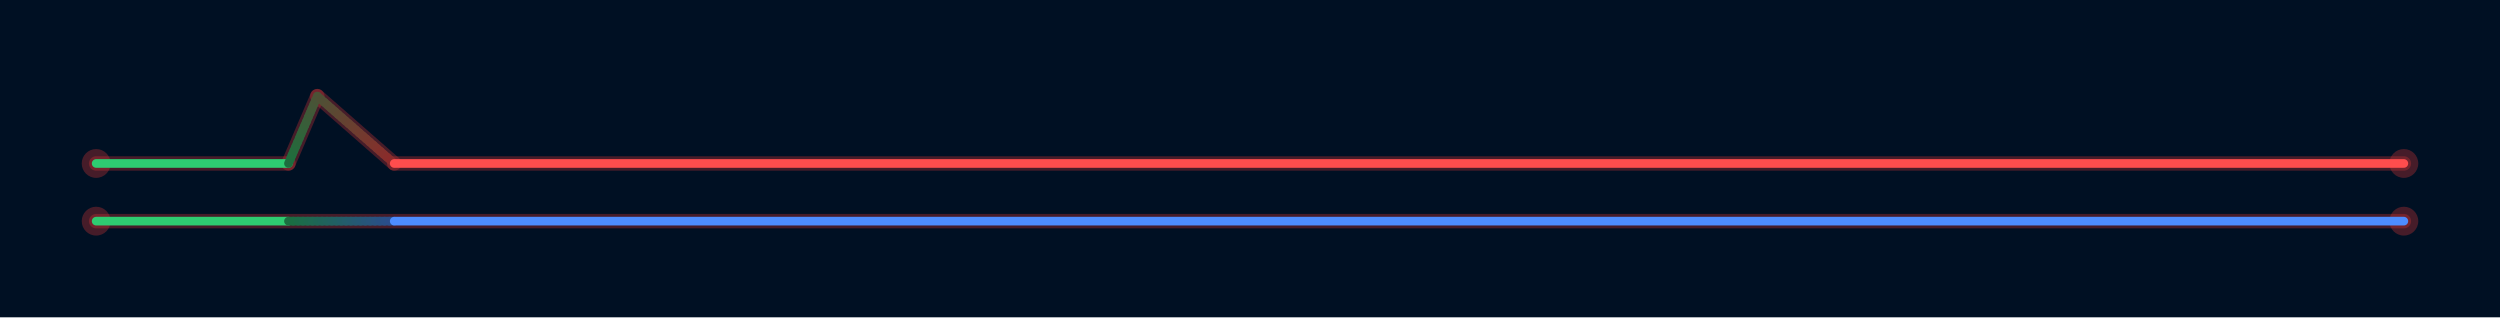
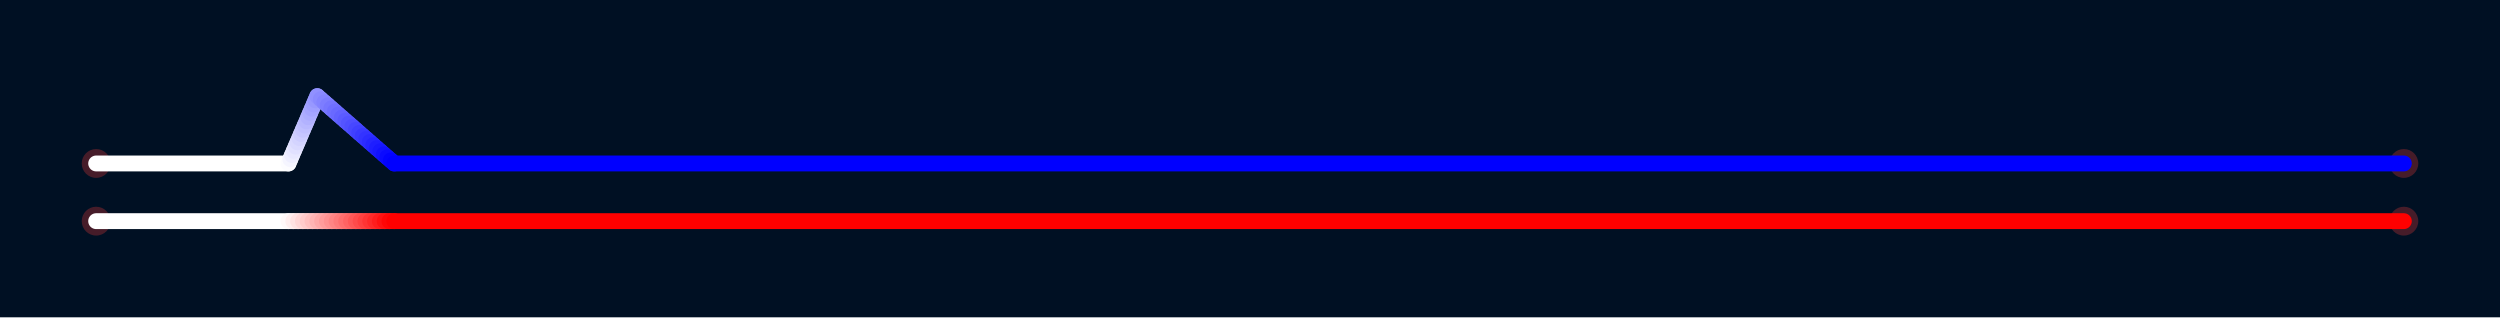
<svg xmlns="http://www.w3.org/2000/svg" width="1040" height="132" viewBox="-13 -2 26 3.3">
  <rect x="-13" y="-2" width="26" height="3.3" fill="rgb(0, 16, 35)" />
  <g transform="scale(1 -1)">
    <circle cx="-12" cy="0.3" r="0.15" fill="rgb(200, 52, 52)" opacity="0.35" />
    <circle cx="-12" cy="-0.3" r="0.15" fill="rgb(200, 52, 52)" opacity="0.35" />
    <circle cx="12" cy="0.3" r="0.15" fill="rgb(200, 52, 52)" opacity="0.35" />
    <circle cx="12" cy="-0.3" r="0.15" fill="rgb(200, 52, 52)" opacity="0.35" />
    <line x1="-12" y1="0.3" x2="-10" y2="0.3" stroke="rgb(200, 52, 52)" stroke-width="0.15" stroke-linecap="round" opacity="0.35" />
    <line x1="-10" y1="0.3" x2="-9.7" y2="1" stroke="rgb(200, 52, 52)" stroke-width="0.15" stroke-linecap="round" opacity="0.35" />
    <line x1="-9.7" y1="1" x2="-8.9" y2="0.3" stroke="rgb(200, 52, 52)" stroke-width="0.15" stroke-linecap="round" opacity="0.35" />
    <line x1="-8.9" y1="0.3" x2="12" y2="0.3" stroke="rgb(200, 52, 52)" stroke-width="0.15" stroke-linecap="round" opacity="0.35" />
    <line x1="-12" y1="-0.3" x2="12" y2="-0.3" stroke="rgb(200, 52, 52)" stroke-width="0.15" stroke-linecap="round" opacity="0.35" />
-     <line x1="-12" y1="0.3" x2="-10" y2="0.3" stroke="rgb(46, 204, 113)" stroke-width="0.09" stroke-linecap="round" opacity="1" />
-     <line x1="-10" y1="0.3" x2="-9.981" y2="0.344" stroke="rgb(27, 111, 62)" stroke-width="0.09" stroke-linecap="round" opacity="1" />
-     <line x1="-9.981" y1="0.344" x2="-9.963" y2="0.387" stroke="rgb(30, 109, 61)" stroke-width="0.09" stroke-linecap="round" opacity="1" />
-     <line x1="-9.963" y1="0.387" x2="-9.944" y2="0.431" stroke="rgb(33, 108, 61)" stroke-width="0.09" stroke-linecap="round" opacity="1" />
-     <line x1="-9.944" y1="0.431" x2="-9.925" y2="0.475" stroke="rgb(36, 106, 60)" stroke-width="0.09" stroke-linecap="round" opacity="1" />
-     <line x1="-9.925" y1="0.475" x2="-9.906" y2="0.519" stroke="rgb(39, 104, 60)" stroke-width="0.09" stroke-linecap="round" opacity="1" />
-     <line x1="-9.906" y1="0.519" x2="-9.887" y2="0.563" stroke="rgb(42, 102, 59)" stroke-width="0.09" stroke-linecap="round" opacity="1" />
-     <line x1="-9.887" y1="0.563" x2="-9.869" y2="0.606" stroke="rgb(45, 100, 59)" stroke-width="0.09" stroke-linecap="round" opacity="1" />
-     <line x1="-9.869" y1="0.606" x2="-9.85" y2="0.65" stroke="rgb(48, 99, 58)" stroke-width="0.09" stroke-linecap="round" opacity="1" />
-     <line x1="-9.85" y1="0.65" x2="-9.831" y2="0.694" stroke="rgb(51, 97, 58)" stroke-width="0.09" stroke-linecap="round" opacity="1" />
-     <line x1="-9.831" y1="0.694" x2="-9.812" y2="0.737" stroke="rgb(54, 95, 57)" stroke-width="0.09" stroke-linecap="round" opacity="1" />
-     <line x1="-9.812" y1="0.737" x2="-9.794" y2="0.781" stroke="rgb(57, 93, 57)" stroke-width="0.09" stroke-linecap="round" opacity="1" />
-     <line x1="-9.794" y1="0.781" x2="-9.775" y2="0.825" stroke="rgb(60, 91, 56)" stroke-width="0.09" stroke-linecap="round" opacity="1" />
-     <line x1="-9.775" y1="0.825" x2="-9.756" y2="0.869" stroke="rgb(63, 89, 56)" stroke-width="0.09" stroke-linecap="round" opacity="1" />
-     <line x1="-9.756" y1="0.869" x2="-9.737" y2="0.913" stroke="rgb(66, 88, 55)" stroke-width="0.09" stroke-linecap="round" opacity="1" />
-     <line x1="-9.737" y1="0.913" x2="-9.719" y2="0.956" stroke="rgb(69, 86, 55)" stroke-width="0.09" stroke-linecap="round" opacity="1" />
-     <line x1="-9.719" y1="0.956" x2="-9.7" y2="1" stroke="rgb(72, 84, 54)" stroke-width="0.09" stroke-linecap="round" opacity="1" />
-     <line x1="-9.7" y1="1" x2="-9.664" y2="0.968" stroke="rgb(75, 82, 54)" stroke-width="0.09" stroke-linecap="round" opacity="1" />
-     <line x1="-9.664" y1="0.968" x2="-9.627" y2="0.936" stroke="rgb(78, 80, 53)" stroke-width="0.09" stroke-linecap="round" opacity="1" />
-     <line x1="-9.627" y1="0.936" x2="-9.591" y2="0.905" stroke="rgb(81, 78, 53)" stroke-width="0.09" stroke-linecap="round" opacity="1" />
-     <line x1="-9.591" y1="0.905" x2="-9.555" y2="0.873" stroke="rgb(84, 77, 52)" stroke-width="0.09" stroke-linecap="round" opacity="1" />
-     <line x1="-9.555" y1="0.873" x2="-9.518" y2="0.841" stroke="rgb(87, 75, 52)" stroke-width="0.09" stroke-linecap="round" opacity="1" />
-     <line x1="-9.518" y1="0.841" x2="-9.482" y2="0.809" stroke="rgb(90, 73, 51)" stroke-width="0.09" stroke-linecap="round" opacity="1" />
-     <line x1="-9.482" y1="0.809" x2="-9.445" y2="0.777" stroke="rgb(93, 71, 50)" stroke-width="0.09" stroke-linecap="round" opacity="1" />
-     <line x1="-9.445" y1="0.777" x2="-9.409" y2="0.745" stroke="rgb(96, 69, 50)" stroke-width="0.09" stroke-linecap="round" opacity="1" />
-     <line x1="-9.409" y1="0.745" x2="-9.373" y2="0.714" stroke="rgb(99, 67, 49)" stroke-width="0.09" stroke-linecap="round" opacity="1" />
-     <line x1="-9.373" y1="0.714" x2="-9.336" y2="0.682" stroke="rgb(102, 65, 49)" stroke-width="0.09" stroke-linecap="round" opacity="1" />
-     <line x1="-9.336" y1="0.682" x2="-9.3" y2="0.65" stroke="rgb(105, 64, 48)" stroke-width="0.09" stroke-linecap="round" opacity="1" />
-     <line x1="-9.3" y1="0.65" x2="-9.264" y2="0.618" stroke="rgb(108, 62, 48)" stroke-width="0.09" stroke-linecap="round" opacity="1" />
-     <line x1="-9.264" y1="0.618" x2="-9.227" y2="0.586" stroke="rgb(111, 60, 47)" stroke-width="0.09" stroke-linecap="round" opacity="1" />
-     <line x1="-9.227" y1="0.586" x2="-9.191" y2="0.555" stroke="rgb(114, 58, 47)" stroke-width="0.09" stroke-linecap="round" opacity="1" />
-     <line x1="-9.191" y1="0.555" x2="-9.155" y2="0.523" stroke="rgb(117, 56, 46)" stroke-width="0.09" stroke-linecap="round" opacity="1" />
-     <line x1="-9.155" y1="0.523" x2="-9.118" y2="0.491" stroke="rgb(120, 54, 46)" stroke-width="0.09" stroke-linecap="round" opacity="1" />
-     <line x1="-9.118" y1="0.491" x2="-9.082" y2="0.459" stroke="rgb(124, 53, 45)" stroke-width="0.09" stroke-linecap="round" opacity="1" />
-     <line x1="-9.082" y1="0.459" x2="-9.045" y2="0.427" stroke="rgb(127, 51, 45)" stroke-width="0.09" stroke-linecap="round" opacity="1" />
-     <line x1="-9.045" y1="0.427" x2="-9.009" y2="0.395" stroke="rgb(130, 49, 44)" stroke-width="0.09" stroke-linecap="round" opacity="1" />
-     <line x1="-9.009" y1="0.395" x2="-8.973" y2="0.364" stroke="rgb(133, 47, 44)" stroke-width="0.09" stroke-linecap="round" opacity="1" />
-     <line x1="-8.973" y1="0.364" x2="-8.936" y2="0.332" stroke="rgb(136, 45, 43)" stroke-width="0.09" stroke-linecap="round" opacity="1" />
-     <line x1="-8.936" y1="0.332" x2="-8.9" y2="0.3" stroke="rgb(139, 43, 43)" stroke-width="0.09" stroke-linecap="round" opacity="1" />
-     <line x1="-8.9" y1="0.3" x2="12" y2="0.3" stroke="rgb(255, 77, 77)" stroke-width="0.09" stroke-linecap="round" opacity="1" />
-     <line x1="-12" y1="-0.3" x2="-10" y2="-0.3" stroke="rgb(46, 204, 113)" stroke-width="0.09" stroke-linecap="round" opacity="1" />
-     <line x1="-10" y1="-0.3" x2="-9.95" y2="-0.3" stroke="rgb(26, 111, 64)" stroke-width="0.09" stroke-linecap="round" opacity="1" />
-     <line x1="-9.95" y1="-0.3" x2="-9.9" y2="-0.3" stroke="rgb(26, 110, 67)" stroke-width="0.09" stroke-linecap="round" opacity="1" />
-     <line x1="-9.9" y1="-0.3" x2="-9.85" y2="-0.3" stroke="rgb(27, 108, 71)" stroke-width="0.09" stroke-linecap="round" opacity="1" />
-     <line x1="-9.85" y1="-0.3" x2="-9.8" y2="-0.3" stroke="rgb(28, 107, 75)" stroke-width="0.09" stroke-linecap="round" opacity="1" />
-     <line x1="-9.8" y1="-0.3" x2="-9.75" y2="-0.3" stroke="rgb(29, 105, 78)" stroke-width="0.09" stroke-linecap="round" opacity="1" />
-     <line x1="-9.75" y1="-0.3" x2="-9.7" y2="-0.3" stroke="rgb(30, 104, 82)" stroke-width="0.09" stroke-linecap="round" opacity="1" />
-     <line x1="-9.7" y1="-0.3" x2="-9.65" y2="-0.3" stroke="rgb(30, 102, 85)" stroke-width="0.09" stroke-linecap="round" opacity="1" />
-     <line x1="-9.65" y1="-0.3" x2="-9.6" y2="-0.3" stroke="rgb(31, 100, 89)" stroke-width="0.09" stroke-linecap="round" opacity="1" />
-     <line x1="-9.6" y1="-0.3" x2="-9.55" y2="-0.3" stroke="rgb(32, 99, 92)" stroke-width="0.09" stroke-linecap="round" opacity="1" />
-     <line x1="-9.55" y1="-0.3" x2="-9.5" y2="-0.3" stroke="rgb(33, 97, 96)" stroke-width="0.09" stroke-linecap="round" opacity="1" />
-     <line x1="-9.5" y1="-0.3" x2="-9.45" y2="-0.3" stroke="rgb(33, 96, 99)" stroke-width="0.09" stroke-linecap="round" opacity="1" />
-     <line x1="-9.45" y1="-0.3" x2="-9.4" y2="-0.3" stroke="rgb(34, 94, 103)" stroke-width="0.09" stroke-linecap="round" opacity="1" />
-     <line x1="-9.4" y1="-0.3" x2="-9.35" y2="-0.3" stroke="rgb(35, 93, 107)" stroke-width="0.09" stroke-linecap="round" opacity="1" />
-     <line x1="-9.35" y1="-0.3" x2="-9.3" y2="-0.3" stroke="rgb(36, 91, 110)" stroke-width="0.09" stroke-linecap="round" opacity="1" />
-     <line x1="-9.3" y1="-0.3" x2="-9.25" y2="-0.3" stroke="rgb(37, 89, 114)" stroke-width="0.09" stroke-linecap="round" opacity="1" />
-     <line x1="-9.25" y1="-0.3" x2="-9.2" y2="-0.3" stroke="rgb(37, 88, 117)" stroke-width="0.09" stroke-linecap="round" opacity="1" />
-     <line x1="-9.2" y1="-0.3" x2="-9.15" y2="-0.3" stroke="rgb(38, 86, 121)" stroke-width="0.09" stroke-linecap="round" opacity="1" />
-     <line x1="-9.15" y1="-0.3" x2="-9.1" y2="-0.3" stroke="rgb(39, 85, 124)" stroke-width="0.09" stroke-linecap="round" opacity="1" />
-     <line x1="-9.1" y1="-0.3" x2="-9.05" y2="-0.3" stroke="rgb(40, 83, 128)" stroke-width="0.09" stroke-linecap="round" opacity="1" />
-     <line x1="-9.05" y1="-0.3" x2="-9" y2="-0.3" stroke="rgb(40, 81, 131)" stroke-width="0.09" stroke-linecap="round" opacity="1" />
-     <line x1="-9" y1="-0.3" x2="-8.95" y2="-0.3" stroke="rgb(41, 80, 135)" stroke-width="0.09" stroke-linecap="round" opacity="1" />
-     <line x1="-8.95" y1="-0.3" x2="-8.9" y2="-0.3" stroke="rgb(42, 78, 138)" stroke-width="0.09" stroke-linecap="round" opacity="1" />
-     <line x1="-8.9" y1="-0.3" x2="12" y2="-0.3" stroke="rgb(77, 141, 255)" stroke-width="0.09" stroke-linecap="round" opacity="1" />
+     <line x1="-12" y1="0.3" x2="-10" y2="0.3" stroke="rgb(255, 255, 255)" stroke-width="0.165" stroke-linecap="round" opacity="1" />
+     <line x1="-10" y1="0.3" x2="-9.981" y2="0.344" stroke="rgb(252, 252, 255)" stroke-width="0.165" stroke-linecap="round" opacity="1" />
+     <line x1="-9.981" y1="0.344" x2="-9.963" y2="0.387" stroke="rgb(245, 245, 255)" stroke-width="0.165" stroke-linecap="round" opacity="1" />
+     <line x1="-9.963" y1="0.387" x2="-9.944" y2="0.431" stroke="rgb(238, 238, 255)" stroke-width="0.165" stroke-linecap="round" opacity="1" />
+     <line x1="-9.944" y1="0.431" x2="-9.925" y2="0.475" stroke="rgb(232, 232, 255)" stroke-width="0.165" stroke-linecap="round" opacity="1" />
+     <line x1="-9.925" y1="0.475" x2="-9.906" y2="0.519" stroke="rgb(225, 225, 255)" stroke-width="0.165" stroke-linecap="round" opacity="1" />
+     <line x1="-9.906" y1="0.519" x2="-9.887" y2="0.563" stroke="rgb(218, 218, 255)" stroke-width="0.165" stroke-linecap="round" opacity="1" />
+     <line x1="-9.887" y1="0.563" x2="-9.869" y2="0.606" stroke="rgb(212, 212, 255)" stroke-width="0.165" stroke-linecap="round" opacity="1" />
+     <line x1="-9.869" y1="0.606" x2="-9.85" y2="0.65" stroke="rgb(205, 205, 255)" stroke-width="0.165" stroke-linecap="round" opacity="1" />
+     <line x1="-9.85" y1="0.65" x2="-9.831" y2="0.694" stroke="rgb(198, 198, 255)" stroke-width="0.165" stroke-linecap="round" opacity="1" />
+     <line x1="-9.831" y1="0.694" x2="-9.812" y2="0.737" stroke="rgb(192, 192, 255)" stroke-width="0.165" stroke-linecap="round" opacity="1" />
+     <line x1="-9.812" y1="0.737" x2="-9.794" y2="0.781" stroke="rgb(185, 185, 255)" stroke-width="0.165" stroke-linecap="round" opacity="1" />
+     <line x1="-9.794" y1="0.781" x2="-9.775" y2="0.825" stroke="rgb(178, 178, 255)" stroke-width="0.165" stroke-linecap="round" opacity="1" />
+     <line x1="-9.775" y1="0.825" x2="-9.756" y2="0.869" stroke="rgb(172, 172, 255)" stroke-width="0.165" stroke-linecap="round" opacity="1" />
+     <line x1="-9.756" y1="0.869" x2="-9.737" y2="0.913" stroke="rgb(165, 165, 255)" stroke-width="0.165" stroke-linecap="round" opacity="1" />
+     <line x1="-9.737" y1="0.913" x2="-9.719" y2="0.956" stroke="rgb(159, 159, 255)" stroke-width="0.165" stroke-linecap="round" opacity="1" />
+     <line x1="-9.719" y1="0.956" x2="-9.7" y2="1" stroke="rgb(152, 152, 255)" stroke-width="0.165" stroke-linecap="round" opacity="1" />
+     <line x1="-9.7" y1="1" x2="-9.664" y2="0.968" stroke="rgb(145, 145, 255)" stroke-width="0.165" stroke-linecap="round" opacity="1" />
+     <line x1="-9.664" y1="0.968" x2="-9.627" y2="0.936" stroke="rgb(138, 138, 255)" stroke-width="0.165" stroke-linecap="round" opacity="1" />
+     <line x1="-9.627" y1="0.936" x2="-9.591" y2="0.905" stroke="rgb(132, 132, 255)" stroke-width="0.165" stroke-linecap="round" opacity="1" />
+     <line x1="-9.591" y1="0.905" x2="-9.555" y2="0.873" stroke="rgb(125, 125, 255)" stroke-width="0.165" stroke-linecap="round" opacity="1" />
+     <line x1="-9.555" y1="0.873" x2="-9.518" y2="0.841" stroke="rgb(118, 118, 255)" stroke-width="0.165" stroke-linecap="round" opacity="1" />
+     <line x1="-9.518" y1="0.841" x2="-9.482" y2="0.809" stroke="rgb(111, 111, 255)" stroke-width="0.165" stroke-linecap="round" opacity="1" />
+     <line x1="-9.482" y1="0.809" x2="-9.445" y2="0.777" stroke="rgb(105, 105, 255)" stroke-width="0.165" stroke-linecap="round" opacity="1" />
+     <line x1="-9.445" y1="0.777" x2="-9.409" y2="0.745" stroke="rgb(98, 98, 255)" stroke-width="0.165" stroke-linecap="round" opacity="1" />
+     <line x1="-9.409" y1="0.745" x2="-9.373" y2="0.714" stroke="rgb(91, 91, 255)" stroke-width="0.165" stroke-linecap="round" opacity="1" />
+     <line x1="-9.373" y1="0.714" x2="-9.336" y2="0.682" stroke="rgb(84, 84, 255)" stroke-width="0.165" stroke-linecap="round" opacity="1" />
+     <line x1="-9.336" y1="0.682" x2="-9.3" y2="0.65" stroke="rgb(78, 78, 255)" stroke-width="0.165" stroke-linecap="round" opacity="1" />
+     <line x1="-9.3" y1="0.65" x2="-9.264" y2="0.618" stroke="rgb(71, 71, 255)" stroke-width="0.165" stroke-linecap="round" opacity="1" />
+     <line x1="-9.264" y1="0.618" x2="-9.227" y2="0.586" stroke="rgb(64, 64, 255)" stroke-width="0.165" stroke-linecap="round" opacity="1" />
+     <line x1="-9.227" y1="0.586" x2="-9.191" y2="0.555" stroke="rgb(57, 57, 255)" stroke-width="0.165" stroke-linecap="round" opacity="1" />
+     <line x1="-9.191" y1="0.555" x2="-9.155" y2="0.523" stroke="rgb(51, 51, 255)" stroke-width="0.165" stroke-linecap="round" opacity="1" />
+     <line x1="-9.155" y1="0.523" x2="-9.118" y2="0.491" stroke="rgb(44, 44, 255)" stroke-width="0.165" stroke-linecap="round" opacity="1" />
+     <line x1="-9.118" y1="0.491" x2="-9.082" y2="0.459" stroke="rgb(37, 37, 255)" stroke-width="0.165" stroke-linecap="round" opacity="1" />
+     <line x1="-9.082" y1="0.459" x2="-9.045" y2="0.427" stroke="rgb(30, 30, 255)" stroke-width="0.165" stroke-linecap="round" opacity="1" />
+     <line x1="-9.045" y1="0.427" x2="-9.009" y2="0.395" stroke="rgb(24, 24, 255)" stroke-width="0.165" stroke-linecap="round" opacity="1" />
+     <line x1="-9.009" y1="0.395" x2="-8.973" y2="0.364" stroke="rgb(17, 17, 255)" stroke-width="0.165" stroke-linecap="round" opacity="1" />
+     <line x1="-8.973" y1="0.364" x2="-8.936" y2="0.332" stroke="rgb(10, 10, 255)" stroke-width="0.165" stroke-linecap="round" opacity="1" />
+     <line x1="-8.936" y1="0.332" x2="-8.9" y2="0.3" stroke="rgb(3, 3, 255)" stroke-width="0.165" stroke-linecap="round" opacity="1" />
+     <line x1="-8.9" y1="0.3" x2="12" y2="0.3" stroke="rgb(0, 0, 255)" stroke-width="0.165" stroke-linecap="round" opacity="1" />
+     <line x1="-12" y1="-0.3" x2="-10" y2="-0.3" stroke="rgb(255, 255, 255)" stroke-width="0.165" stroke-linecap="round" opacity="1" />
+     <line x1="-10" y1="-0.3" x2="-9.95" y2="-0.3" stroke="rgb(255, 249, 249)" stroke-width="0.165" stroke-linecap="round" opacity="1" />
+     <line x1="-9.95" y1="-0.3" x2="-9.9" y2="-0.3" stroke="rgb(255, 238, 238)" stroke-width="0.165" stroke-linecap="round" opacity="1" />
+     <line x1="-9.9" y1="-0.3" x2="-9.85" y2="-0.3" stroke="rgb(255, 226, 226)" stroke-width="0.165" stroke-linecap="round" opacity="1" />
+     <line x1="-9.85" y1="-0.3" x2="-9.8" y2="-0.3" stroke="rgb(255, 214, 214)" stroke-width="0.165" stroke-linecap="round" opacity="1" />
+     <line x1="-9.8" y1="-0.3" x2="-9.75" y2="-0.3" stroke="rgb(255, 203, 203)" stroke-width="0.165" stroke-linecap="round" opacity="1" />
+     <line x1="-9.75" y1="-0.3" x2="-9.7" y2="-0.3" stroke="rgb(255, 191, 191)" stroke-width="0.165" stroke-linecap="round" opacity="1" />
+     <line x1="-9.7" y1="-0.3" x2="-9.65" y2="-0.3" stroke="rgb(255, 180, 180)" stroke-width="0.165" stroke-linecap="round" opacity="1" />
+     <line x1="-9.65" y1="-0.3" x2="-9.6" y2="-0.3" stroke="rgb(255, 168, 168)" stroke-width="0.165" stroke-linecap="round" opacity="1" />
+     <line x1="-9.6" y1="-0.3" x2="-9.55" y2="-0.3" stroke="rgb(255, 156, 156)" stroke-width="0.165" stroke-linecap="round" opacity="1" />
+     <line x1="-9.55" y1="-0.3" x2="-9.5" y2="-0.3" stroke="rgb(255, 145, 145)" stroke-width="0.165" stroke-linecap="round" opacity="1" />
+     <line x1="-9.5" y1="-0.3" x2="-9.45" y2="-0.3" stroke="rgb(255, 133, 133)" stroke-width="0.165" stroke-linecap="round" opacity="1" />
+     <line x1="-9.45" y1="-0.3" x2="-9.4" y2="-0.3" stroke="rgb(255, 122, 122)" stroke-width="0.165" stroke-linecap="round" opacity="1" />
+     <line x1="-9.4" y1="-0.3" x2="-9.35" y2="-0.3" stroke="rgb(255, 110, 110)" stroke-width="0.165" stroke-linecap="round" opacity="1" />
+     <line x1="-9.35" y1="-0.3" x2="-9.3" y2="-0.3" stroke="rgb(255, 99, 99)" stroke-width="0.165" stroke-linecap="round" opacity="1" />
+     <line x1="-9.3" y1="-0.3" x2="-9.25" y2="-0.3" stroke="rgb(255, 87, 87)" stroke-width="0.165" stroke-linecap="round" opacity="1" />
+     <line x1="-9.25" y1="-0.3" x2="-9.2" y2="-0.3" stroke="rgb(255, 75, 75)" stroke-width="0.165" stroke-linecap="round" opacity="1" />
+     <line x1="-9.2" y1="-0.3" x2="-9.15" y2="-0.3" stroke="rgb(255, 64, 64)" stroke-width="0.165" stroke-linecap="round" opacity="1" />
+     <line x1="-9.15" y1="-0.3" x2="-9.1" y2="-0.3" stroke="rgb(255, 52, 52)" stroke-width="0.165" stroke-linecap="round" opacity="1" />
+     <line x1="-9.1" y1="-0.3" x2="-9.05" y2="-0.3" stroke="rgb(255, 41, 41)" stroke-width="0.165" stroke-linecap="round" opacity="1" />
+     <line x1="-9.05" y1="-0.3" x2="-9" y2="-0.3" stroke="rgb(255, 29, 29)" stroke-width="0.165" stroke-linecap="round" opacity="1" />
+     <line x1="-9" y1="-0.3" x2="-8.95" y2="-0.3" stroke="rgb(255, 17, 17)" stroke-width="0.165" stroke-linecap="round" opacity="1" />
+     <line x1="-8.95" y1="-0.3" x2="-8.9" y2="-0.3" stroke="rgb(255, 6, 6)" stroke-width="0.165" stroke-linecap="round" opacity="1" />
+     <line x1="-8.9" y1="-0.3" x2="12" y2="-0.3" stroke="rgb(255, 0, 0)" stroke-width="0.165" stroke-linecap="round" opacity="1" />
  </g>
</svg>
